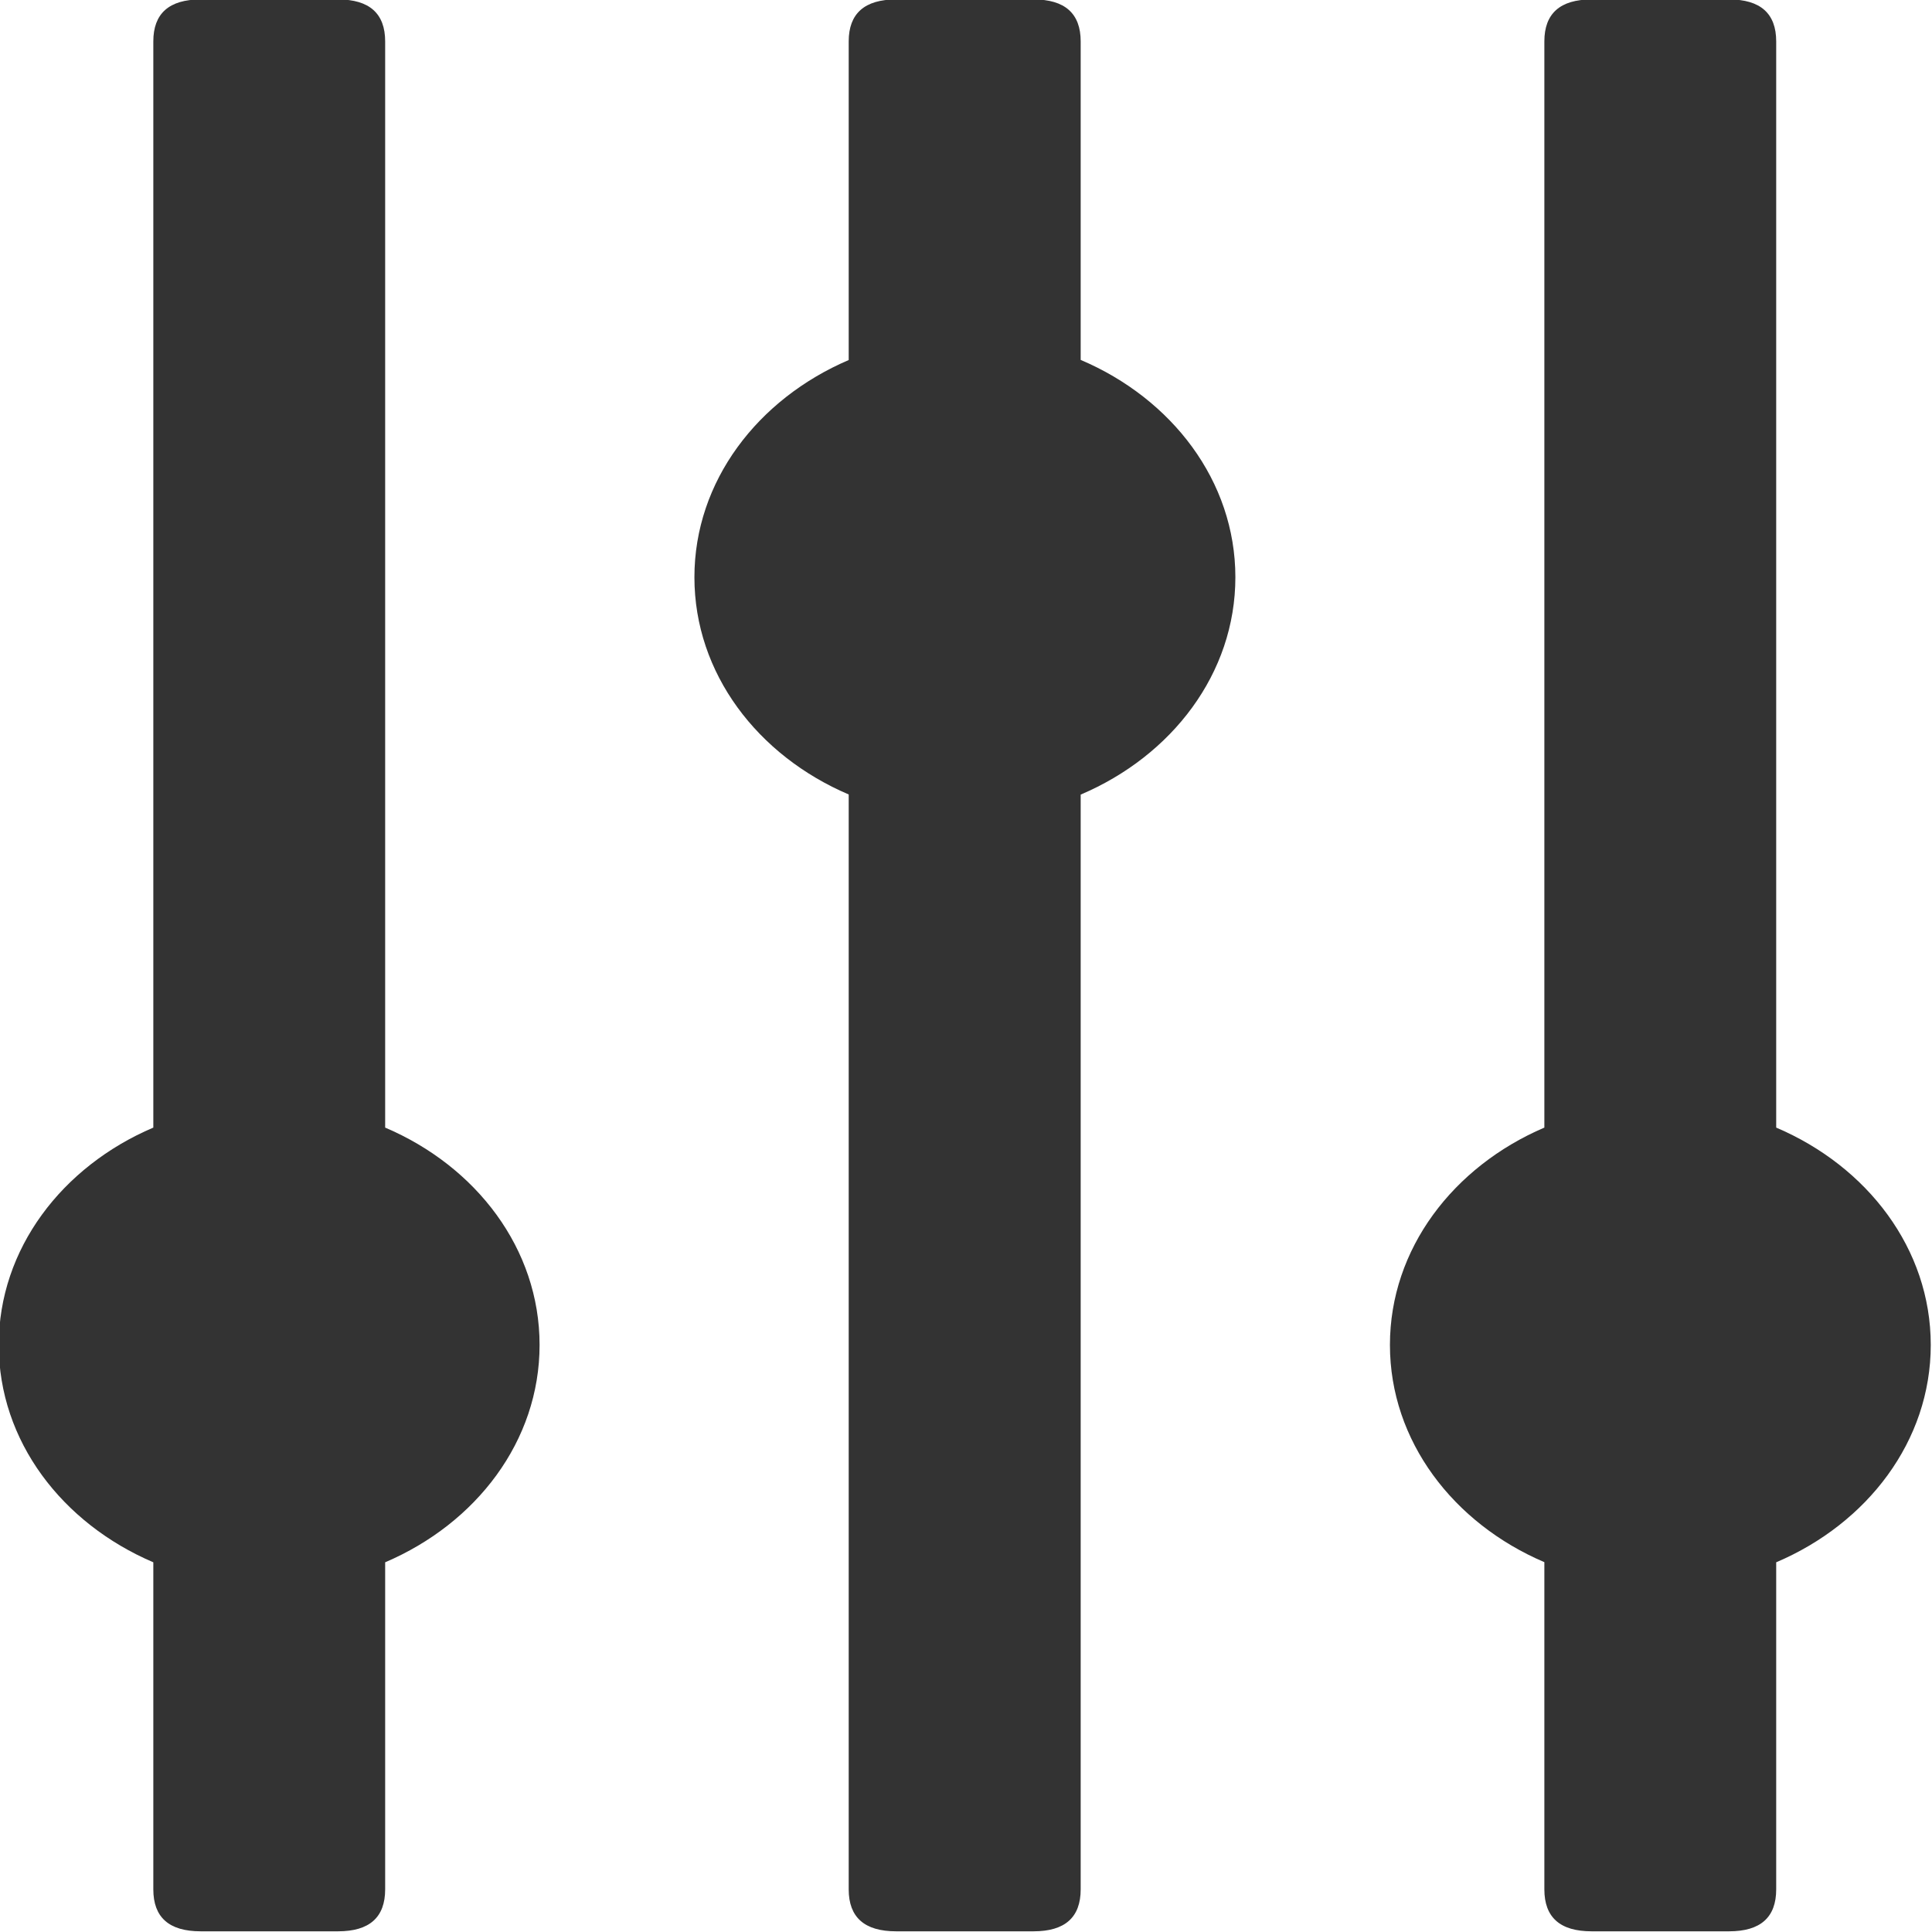
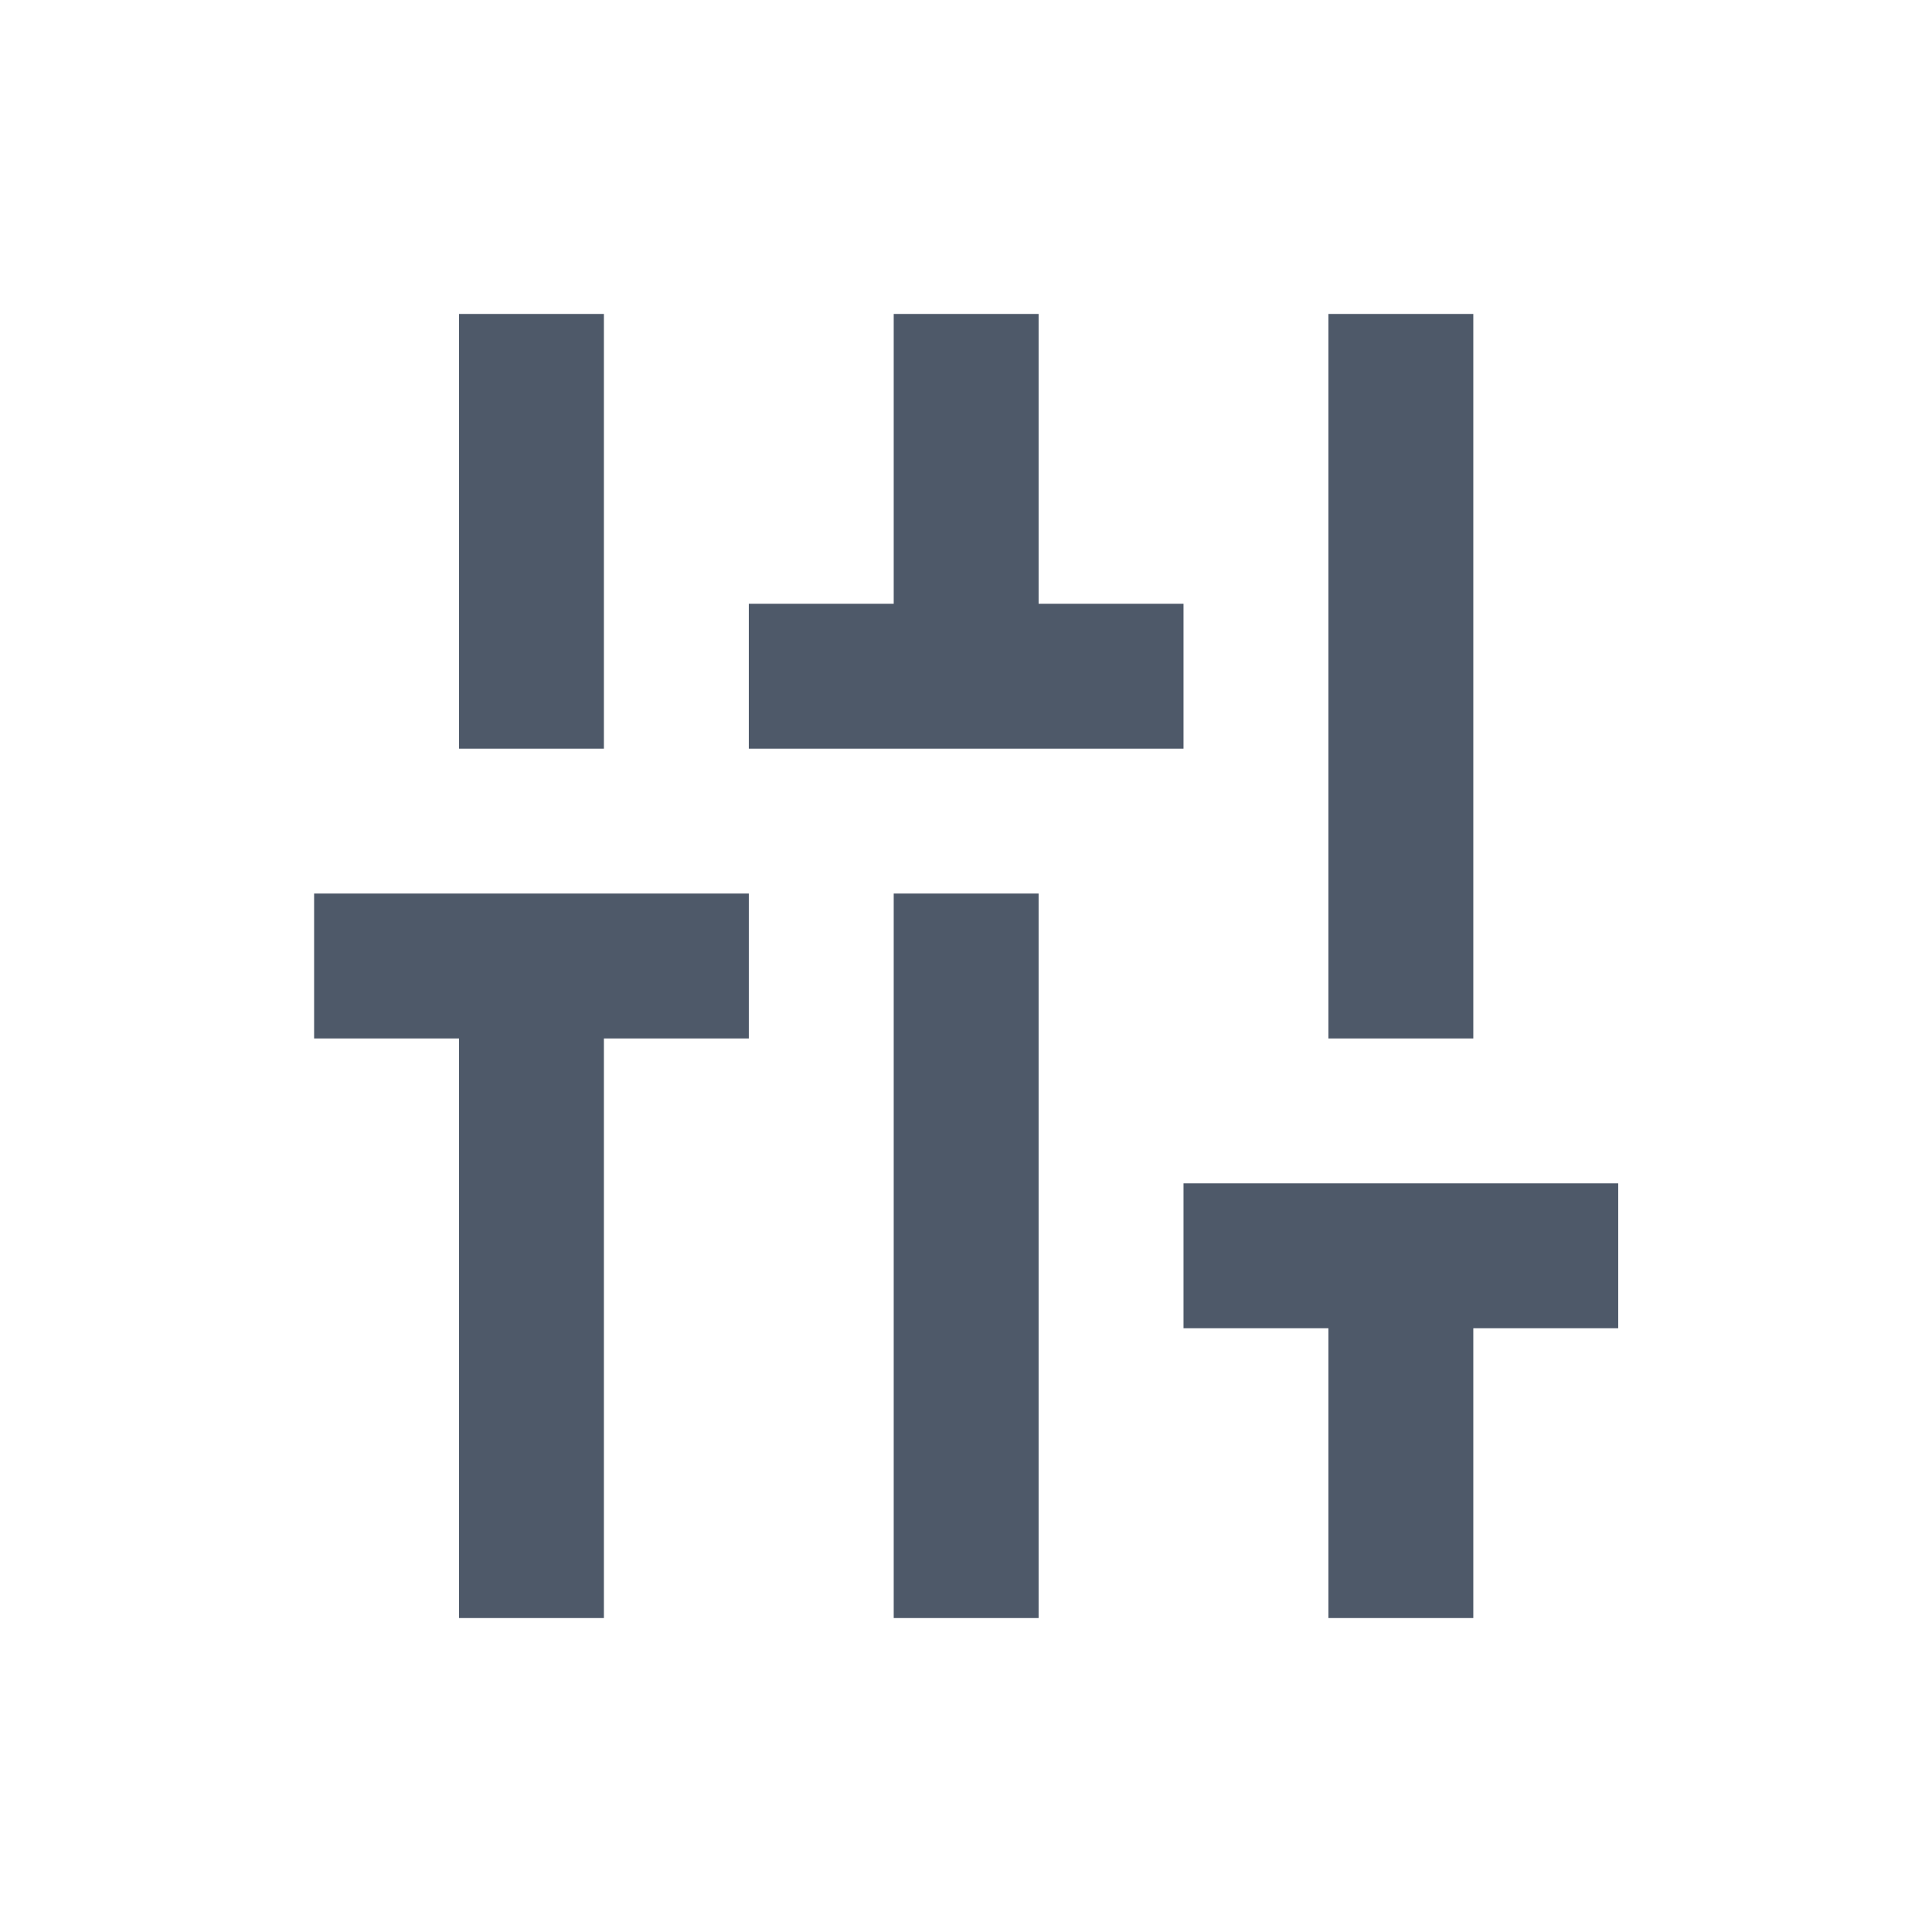
- <svg xmlns="http://www.w3.org/2000/svg" width="14px" height="14px">
-   <path fill-rule="evenodd" fill="#333333" d="M12.871,11.321 L12.871,13.691 C12.871,13.894 12.757,13.995 12.530,13.995 L11.533,13.995 C11.305,13.995 11.191,13.894 11.191,13.691 L11.191,11.320 C10.532,11.039 10.072,10.442 10.072,9.746 C10.072,9.049 10.532,8.453 11.191,8.171 L11.191,0.300 C11.191,0.098 11.305,-0.004 11.533,-0.004 L12.530,-0.004 C12.757,-0.004 12.871,0.098 12.871,0.300 L12.871,8.171 C13.531,8.452 13.991,9.049 13.991,9.746 C13.991,10.443 13.531,11.040 12.871,11.321 ZM7.831,5.758 L7.831,13.691 C7.831,13.894 7.717,13.995 7.490,13.995 L6.493,13.995 C6.265,13.995 6.150,13.894 6.150,13.691 L6.150,5.757 C5.491,5.476 5.032,4.880 5.032,4.183 C5.032,3.487 5.491,2.891 6.150,2.609 L6.150,0.300 C6.150,0.098 6.265,-0.004 6.493,-0.004 L7.490,-0.004 C7.717,-0.004 7.831,0.098 7.831,0.300 L7.831,2.608 C8.492,2.889 8.952,3.486 8.952,4.183 C8.952,4.880 8.492,5.477 7.831,5.758 ZM2.791,11.321 L2.791,13.691 C2.791,13.894 2.677,13.995 2.450,13.995 L1.454,13.995 C1.225,13.995 1.111,13.894 1.111,13.691 L1.111,11.321 C0.451,11.039 -0.009,10.443 -0.009,9.746 C-0.009,9.049 0.451,8.452 1.111,8.171 L1.111,0.300 C1.111,0.098 1.225,-0.004 1.454,-0.004 L2.450,-0.004 C2.677,-0.004 2.791,0.098 2.791,0.300 L2.791,8.171 C3.451,8.452 3.910,9.049 3.910,9.746 C3.910,10.443 3.451,11.039 2.791,11.321 Z" />
+ <svg xmlns="http://www.w3.org/2000/svg" width="24" height="24" viewBox="0 0 24 24" fill="none">
+   <g id="é«çº§åæ°">
+     <path id="Vector" d="M3.902 11.1L9.302 11.1L9.302 12.9L7.502 12.9L7.502 20.1L5.702 20.1L5.702 12.9L3.902 12.9L3.902 11.1ZM5.702 3.9L7.502 3.9L7.502 9.3L5.702 9.3L5.702 3.9ZM9.302 7.5L11.102 7.5L11.102 3.9L12.902 3.9L12.902 7.5L14.702 7.5L14.702 9.3L9.302 9.3L9.302 7.5ZM11.102 11.1L12.902 11.1L12.902 20.1L11.102 20.1L11.102 11.1ZM14.702 14.7L20.102 14.7L20.102 16.5L18.302 16.5L18.302 20.1L16.502 20.1L16.502 16.5L14.702 16.5L14.702 14.7ZM16.502 3.9L18.302 3.9L18.302 12.9L16.502 12.9L16.502 3.9Z" fill="#4E5969" />
+   </g>
</svg>
